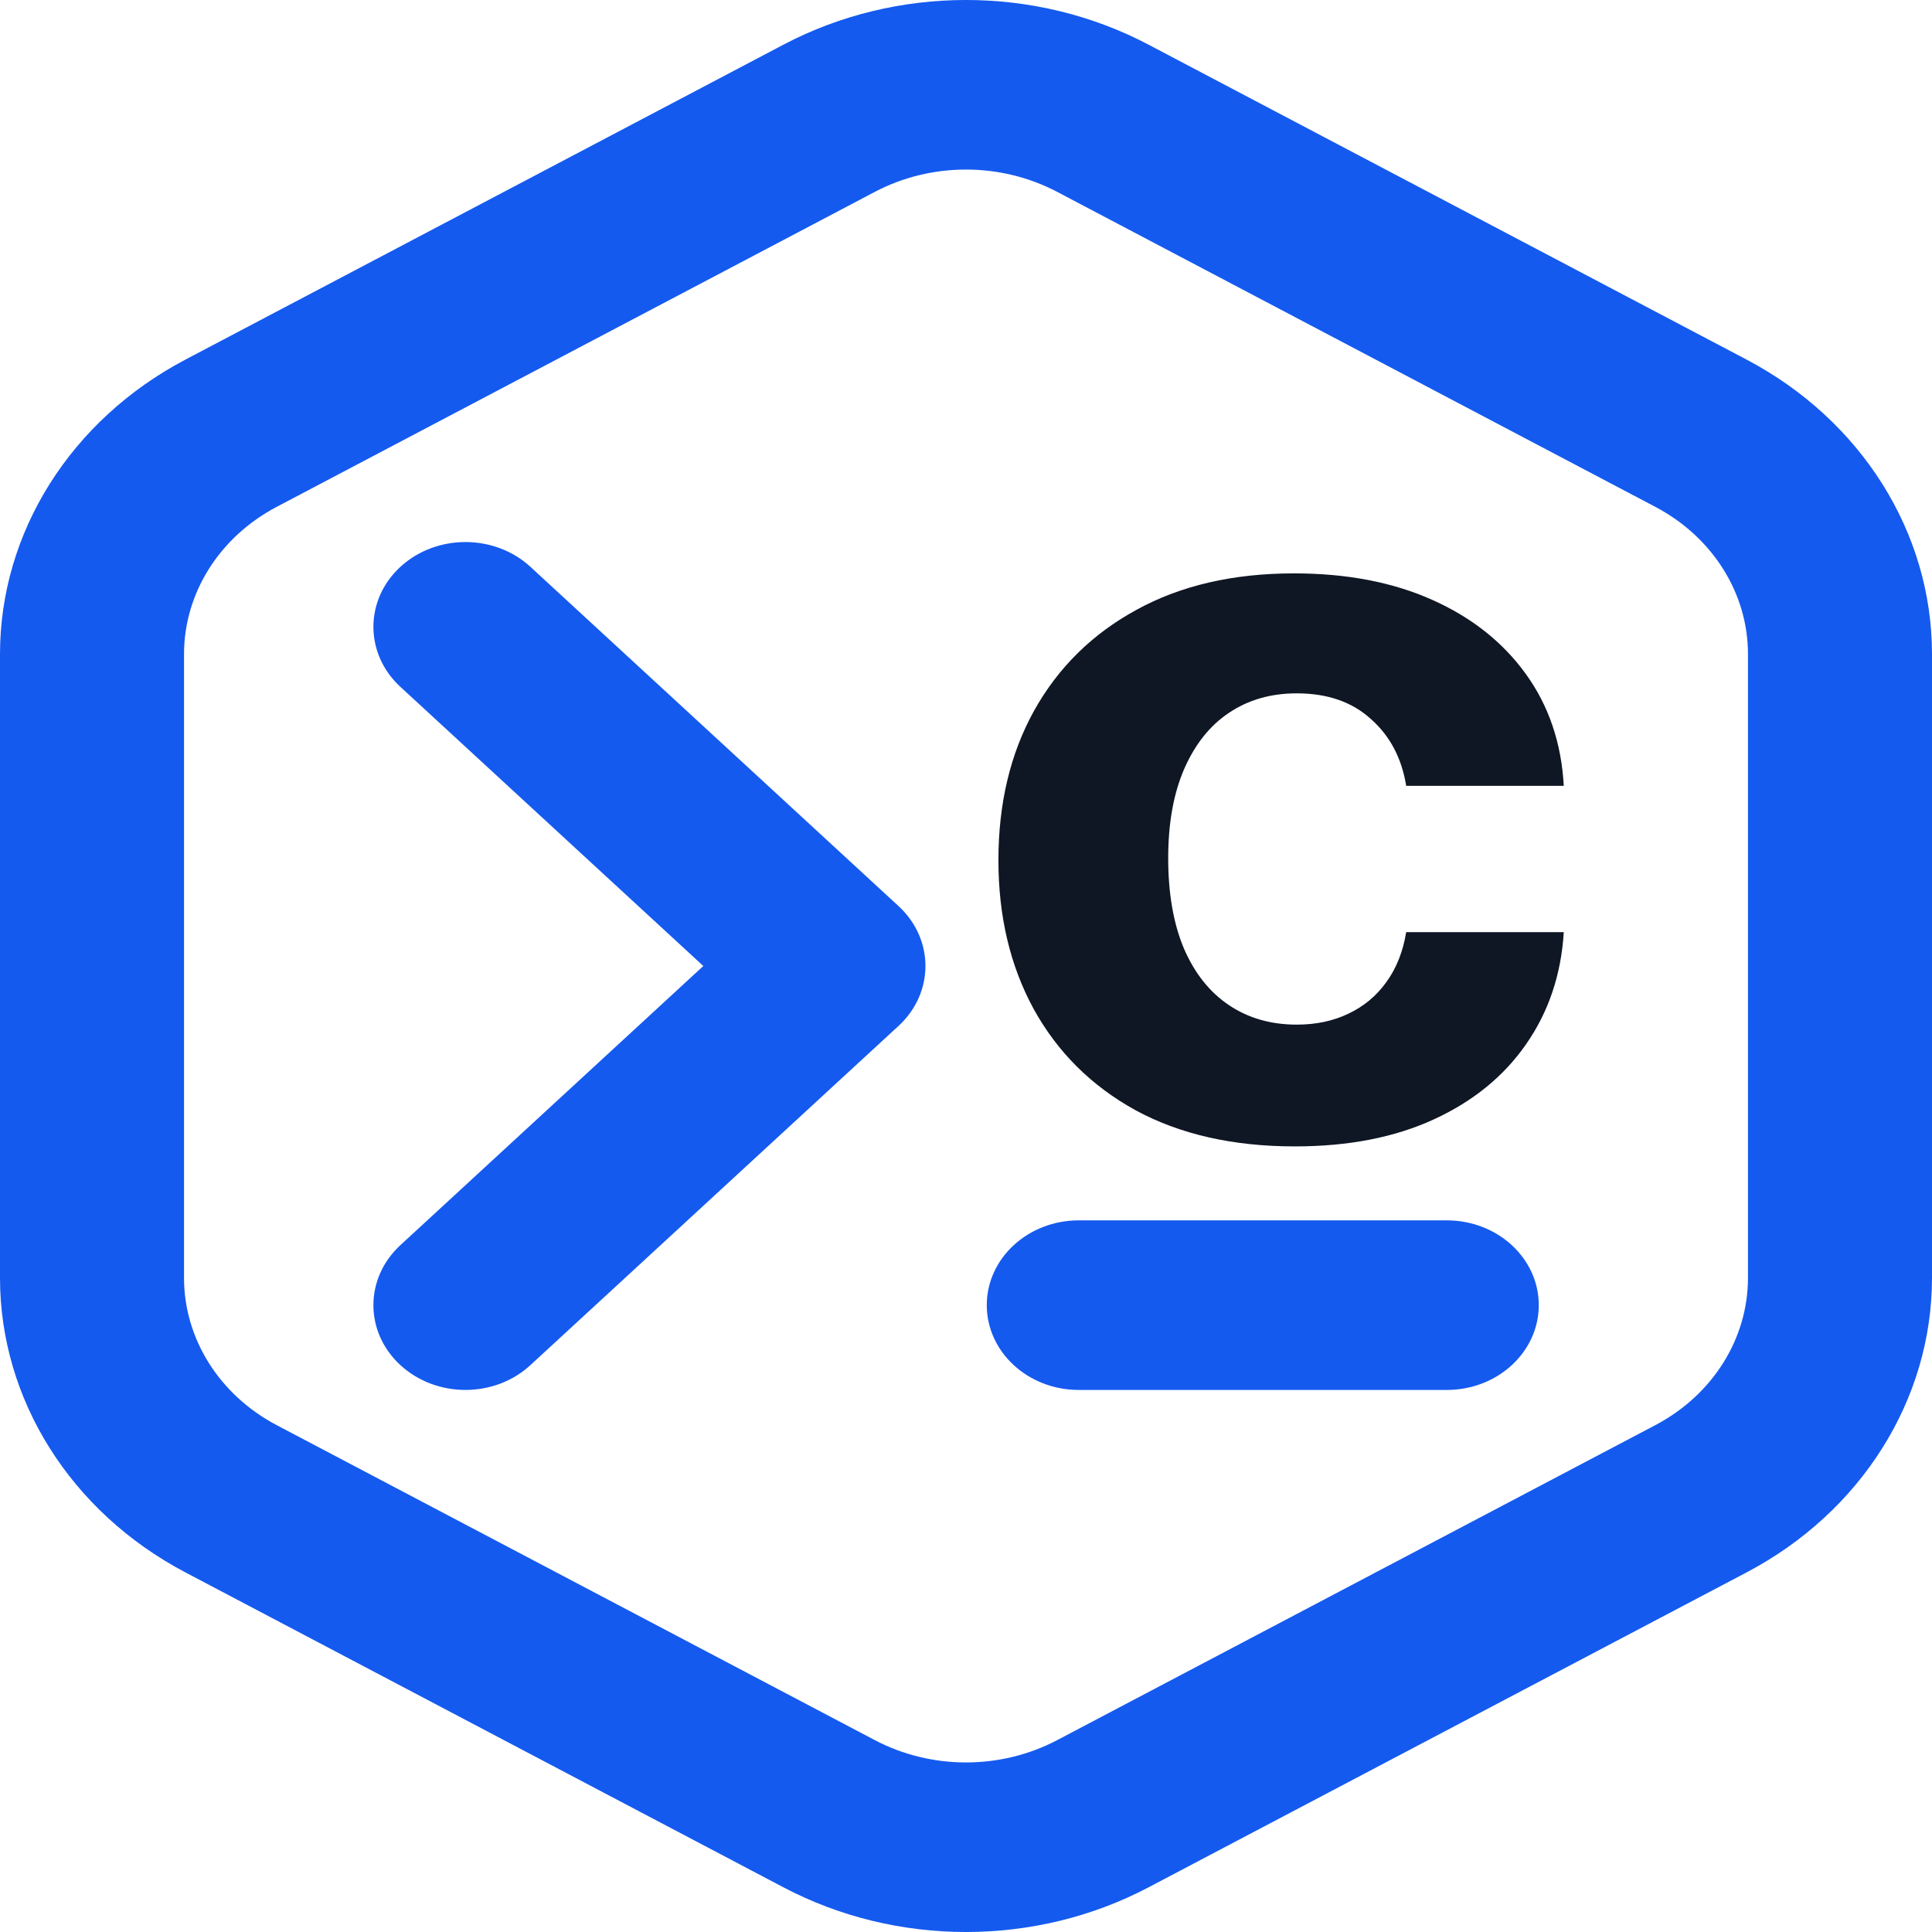
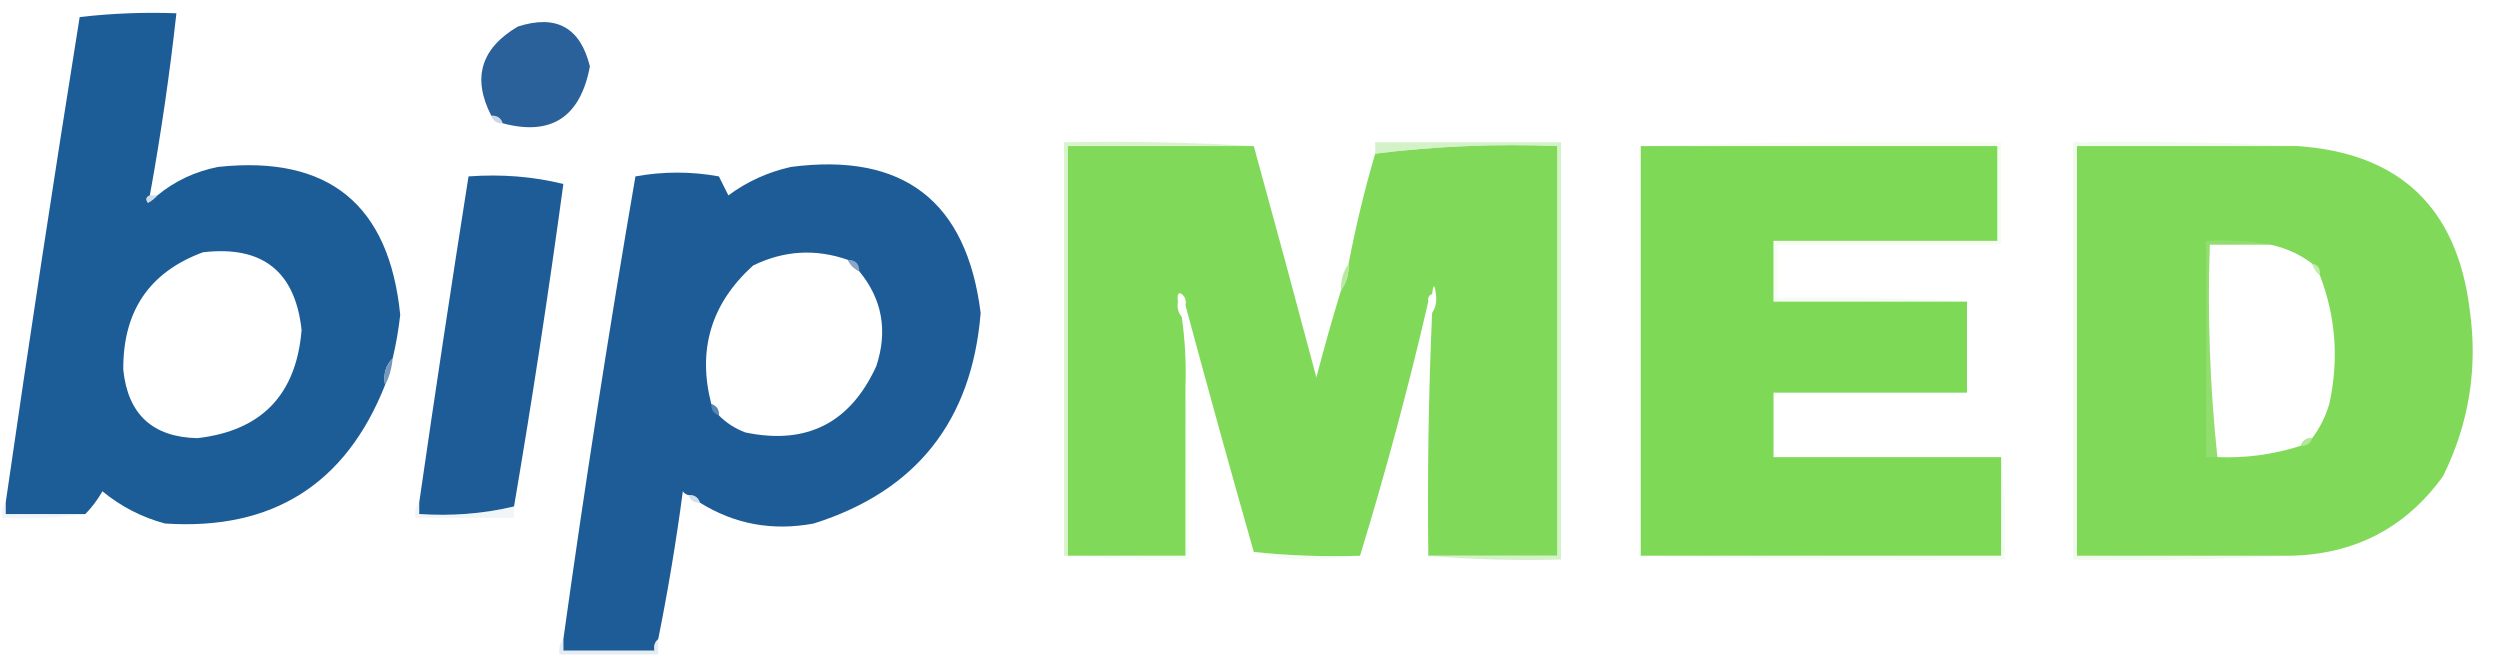
- <svg xmlns="http://www.w3.org/2000/svg" width="32" height="32" viewBox="0 0 32 32" fill="none">
-   <path fill-rule="evenodd" clip-rule="evenodd" d="M6.631 9.389C7.227 8.841 8.191 8.841 8.786 9.389L14.882 15.007C15.477 15.555 15.477 16.445 14.882 16.993L8.786 22.61C8.191 23.159 7.227 23.159 6.631 22.61C6.036 22.062 6.036 21.173 6.631 20.624L11.649 16L6.631 11.376C6.036 10.827 6.036 9.938 6.631 9.389Z" fill="#155AEF" />
-   <path fill-rule="evenodd" clip-rule="evenodd" d="M16.344 21.617C16.344 20.842 17.026 20.213 17.868 20.213H23.963C24.805 20.213 25.487 20.842 25.487 21.617C25.487 22.393 24.805 23.022 23.963 23.022H17.868C17.026 23.022 16.344 22.393 16.344 21.617Z" fill="#155AEF" />
-   <path fill-rule="evenodd" clip-rule="evenodd" d="M27.417 8.395L17.512 3.179C16.575 2.685 15.425 2.685 14.488 3.179L4.583 8.395C3.634 8.895 3.048 9.826 3.048 10.834V21.166C3.048 22.174 3.634 23.105 4.583 23.605L14.488 28.821C15.425 29.315 16.575 29.315 17.512 28.821L27.417 23.605C28.366 23.105 28.952 22.174 28.952 21.166V10.834C28.952 9.826 28.366 8.895 27.417 8.395ZM19.024 0.74C17.15 -0.247 14.85 -0.247 12.976 0.74L3.071 5.956C1.172 6.957 0 8.818 0 10.834V21.166C0 23.182 1.172 25.044 3.071 26.044L12.976 31.26C14.85 32.247 17.15 32.247 19.024 31.26L28.929 26.044C30.828 25.044 32 23.182 32 21.166V10.834C32 8.818 30.828 6.957 28.929 5.956L19.024 0.74Z" fill="#155AEF" />
-   <path d="M21.446 18.988C20.425 18.988 19.546 18.789 18.81 18.39C18.078 17.987 17.516 17.428 17.122 16.714C16.732 16 16.537 15.178 16.537 14.248C16.537 13.307 16.734 12.481 17.128 11.771C17.526 11.057 18.091 10.5 18.823 10.101C19.555 9.698 20.425 9.497 21.433 9.497C22.303 9.497 23.065 9.642 23.719 9.934C24.373 10.225 24.89 10.634 25.271 11.161C25.652 11.687 25.862 12.306 25.901 13.016H23.291C23.217 12.557 23.022 12.188 22.706 11.909C22.394 11.625 21.985 11.484 21.479 11.484C21.05 11.484 20.676 11.591 20.355 11.807C20.039 12.018 19.793 12.328 19.615 12.734C19.438 13.141 19.349 13.634 19.349 14.213C19.349 14.799 19.436 15.298 19.609 15.709C19.786 16.12 20.035 16.433 20.355 16.648C20.676 16.864 21.05 16.971 21.479 16.971C21.795 16.971 22.078 16.912 22.329 16.792C22.585 16.672 22.795 16.499 22.959 16.271C23.128 16.04 23.238 15.763 23.291 15.439H25.901C25.858 16.142 25.65 16.76 25.277 17.295C24.91 17.825 24.401 18.24 23.752 18.539C23.102 18.839 22.334 18.988 21.446 18.988Z" fill="#0F1624" />
+ <svg xmlns="http://www.w3.org/2000/svg" version="1.1" width="659px" height="176px" style="shape-rendering:geometricPrecision; text-rendering:geometricPrecision; image-rendering:optimizeQuality; fill-rule:evenodd; clip-rule:evenodd">
+   <g>
+     <path style="opacity:1" fill="#1c5c97" d="M 39.5,51.5 C 38.475,51.897 38.308,52.563 39,53.5C 39.995,52.934 40.828,52.267 41.5,51.5C 46.118,47.694 51.451,45.194 57.5,44C 86.591,40.88 102.591,53.88 105.5,83C 105.061,86.919 104.394,90.752 103.5,94.5C 101.656,96.279 100.99,98.612 101.5,101.5C 91.114,127.695 71.78,139.861 43.5,138C 37.357,136.346 31.857,133.512 27,129.5C 25.723,131.747 24.223,133.747 22.5,135.5C 15.5,135.5 8.5,135.5 1.5,135.5C 1.5,134.5 1.5,133.5 1.5,132.5C 7.672,89.797 14.172,47.13 21,4.5C 29.415,3.517 37.915,3.183 46.5,3.5C 44.725,19.592 42.392,35.592 39.5,51.5 Z M 53.5,66.5 C 69.157,64.671 77.824,71.504 79.5,87C 78.098,104.067 68.932,113.567 52,115.5C 40.219,115.219 33.719,109.219 32.5,97.5C 32.363,82.05 39.363,71.717 53.5,66.5 Z" />
+   </g>
+   <g>
+     <path style="opacity:1" fill="#2a619b" d="M 132.5,32.5 C 132.027,31.094 131.027,30.427 129.5,30.5C 124.409,20.595 126.743,12.762 136.5,7C 146.637,3.734 152.97,7.234 155.5,17.5C 152.972,30.908 145.305,35.908 132.5,32.5 Z" />
+   </g>
+   <g>
+     <path style="opacity:0.51" fill="#97b5d1" d="M 129.5,30.5 C 131.027,30.427 132.027,31.094 132.5,32.5C 130.973,32.573 129.973,31.906 129.5,30.5 Z" />
+   </g>
+   <g>
+     <path style="opacity:0.563" fill="#bceba7" d="M 330.5,38.5 C 314.167,38.5 297.833,38.5 281.5,38.5C 281.5,74.5 281.5,110.5 281.5,146.5C 281.167,146.5 280.833,146.5 280.5,146.5C 280.5,110.167 280.5,73.833 280.5,37.5C 297.342,37.17 314.008,37.504 330.5,38.5 Z" />
+   </g>
+   <g>
+     <path style="opacity:1" fill="#80d959" d="M 330.5,38.5 C 336.061,58.703 341.561,79.037 347,99.5C 349.037,91.671 351.203,84.005 353.5,76.5C 354.924,74.486 355.59,72.152 355.5,69.5C 357.367,59.7 359.7,50.033 362.5,40.5C 378.26,38.539 394.26,37.872 410.5,38.5C 410.5,74.5 410.5,110.5 410.5,146.5C 399.167,146.5 387.833,146.5 376.5,146.5C 376.236,125.147 376.569,103.814 377.5,82.5C 378.451,81.081 378.784,79.415 378.5,77.5C 378.167,74.833 377.833,74.833 377.5,77.5C 376.662,77.842 376.328,78.508 376.5,79.5C 371.258,102.143 365.258,124.476 358.5,146.5C 349.083,146.805 339.75,146.472 330.5,145.5C 324.348,123.894 318.348,102.227 312.5,80.5C 312.737,79.209 312.404,78.209 311.5,77.5C 310.58,76.933 310.246,77.599 310.5,79.5C 310.232,81.099 310.566,82.432 311.5,83.5C 312.363,89.455 312.697,95.455 312.5,101.5C 312.5,116.5 312.5,131.5 312.5,146.5C 302.167,146.5 291.833,146.5 281.5,146.5C 281.5,110.5 281.5,74.5 281.5,38.5C 297.833,38.5 314.167,38.5 330.5,38.5 Z" />
+   </g>
+   <g>
+     <path style="opacity:0.643" fill="#bceba8" d="M 376.5,146.5 C 387.833,146.5 399.167,146.5 410.5,146.5C 410.5,110.5 410.5,74.5 410.5,38.5C 394.26,37.872 378.26,38.539 362.5,40.5C 362.5,39.5 362.5,38.5 362.5,37.5C 378.833,37.5 395.167,37.5 411.5,37.5C 411.5,74.167 411.5,110.833 411.5,147.5C 399.655,147.828 387.988,147.495 376.5,146.5 Z" />
+   </g>
+   <g>
+     <path style="opacity:1" fill="#7ed957" d="M 432.5,38.5 C 463.833,38.5 495.167,38.5 526.5,38.5C 526.5,46.833 526.5,55.167 526.5,63.5C 506.833,63.5 487.167,63.5 467.5,63.5C 467.5,68.833 467.5,74.167 467.5,79.5C 484.5,79.5 501.5,79.5 518.5,79.5C 518.5,87.5 518.5,95.5 518.5,103.5C 501.5,103.5 484.5,103.5 467.5,103.5C 467.5,109.167 467.5,114.833 467.5,120.5C 485.5,120.5 503.5,120.5 521.5,120.5C 523.5,120.5 525.5,120.5 527.5,120.5C 527.5,129.167 527.5,137.833 527.5,146.5C 495.833,146.5 464.167,146.5 432.5,146.5C 432.5,110.5 432.5,74.5 432.5,38.5 Z" />
+   </g>
+   <g>
+     <path style="opacity:0.338" fill="#d3f2c6" d="M 605.5,38.5 C 586.167,38.5 566.833,38.5 547.5,38.5C 547.5,74.5 547.5,110.5 547.5,146.5C 566.167,146.5 584.833,146.5 603.5,146.5C 584.674,147.497 565.674,147.83 546.5,147.5C 546.5,110.833 546.5,74.167 546.5,37.5C 566.34,37.17 586.007,37.503 605.5,38.5 Z" />
+   </g>
+   <g>
+     <path style="opacity:1" fill="#80d959" d="M 605.5,38.5 C 632.466,40.298 647.633,54.632 651,81.5C 653.206,96.929 650.873,111.596 644,125.5C 634.116,139.194 620.616,146.194 603.5,146.5C 584.833,146.5 566.167,146.5 547.5,146.5C 547.5,110.5 547.5,74.5 547.5,38.5C 566.833,38.5 586.167,38.5 605.5,38.5 Z M 598.5,64.5 C 602.544,65.356 606.211,67.022 609.5,69.5C 609.932,70.71 610.599,71.71 611.5,72.5C 615.729,83.488 616.563,94.821 614,106.5C 613.014,109.806 611.514,112.806 609.5,115.5C 607.973,115.427 606.973,116.094 606.5,117.5C 599.368,119.799 592.034,120.799 584.5,120.5C 582.533,102.069 581.866,83.402 582.5,64.5C 587.833,64.5 593.167,64.5 598.5,64.5 Z" />
+   </g>
+   <g>
+     <path style="opacity:1" fill="#1e5c97" d="M 184.5,132.5 C 184.027,131.094 183.027,130.427 181.5,130.5C 180.883,130.389 180.383,130.056 180,129.5C 178.258,142.618 176.091,155.618 173.5,168.5C 172.596,169.209 172.263,170.209 172.5,171.5C 164.5,171.5 156.5,171.5 148.5,171.5C 148.5,170.5 148.5,169.5 148.5,168.5C 154.184,127.728 160.518,87.062 167.5,46.5C 174.833,45.167 182.167,45.167 189.5,46.5C 190.333,48.167 191.167,49.833 192,51.5C 196.955,47.846 202.455,45.346 208.5,44C 238.138,40.15 254.805,52.984 258.5,82.5C 256.194,110.957 241.527,129.457 214.5,138C 203.634,140.026 193.634,138.193 184.5,132.5 Z M 223.5,68.5 C 224.167,69.833 225.167,70.833 226.5,71.5C 232.56,78.859 234.06,87.193 231,96.5C 224.131,111.518 212.631,117.351 196.5,114C 193.798,112.988 191.465,111.488 189.5,109.5C 189.573,107.973 188.906,106.973 187.5,106.5C 183.797,92.153 187.463,79.986 198.5,70C 206.64,66.016 214.973,65.516 223.5,68.5 Z" />
+   </g>
+   <g>
+     <path style="opacity:0.055" fill="#f1f5f8" d="M 123.5,46.5 C 131.984,45.507 140.651,45.174 149.5,45.5C 149.737,46.791 149.404,47.791 148.5,48.5C 140.567,46.532 132.234,45.865 123.5,46.5 Z" />
+   </g>
+   <g>
+     <path style="opacity:1" fill="#1e5c97" d="M 123.5,46.5 C 132.234,45.865 140.567,46.532 148.5,48.5C 144.637,76.938 140.304,105.272 135.5,133.5C 127.436,135.422 119.103,136.088 110.5,135.5C 110.5,134.5 110.5,133.5 110.5,132.5C 114.646,103.809 118.98,75.142 123.5,46.5 Z" />
+   </g>
+   <g>
+     <path style="opacity:0.518" fill="#9cbbd3" d="M 39.5,51.5 C 40.167,51.5 40.833,51.5 41.5,51.5C 40.828,52.267 39.995,52.934 39,53.5C 38.308,52.563 38.475,51.897 39.5,51.5 Z" />
+   </g>
+   <g>
+     <path style="opacity:0.261" fill="#d9f4cd" d="M 432.5,38.5 C 463.996,37.502 495.662,37.169 527.5,37.5C 527.5,46.5 527.5,55.5 527.5,64.5C 507.833,64.5 488.167,64.5 468.5,64.5C 468.5,69.167 468.5,73.833 468.5,78.5C 485.342,78.17 502.008,78.504 518.5,79.5C 501.5,79.5 484.5,79.5 467.5,79.5C 467.5,74.167 467.5,68.833 467.5,63.5C 487.167,63.5 506.833,63.5 526.5,63.5C 526.5,55.167 526.5,46.833 526.5,38.5C 495.167,38.5 463.833,38.5 432.5,38.5 Z" />
+   </g>
+   <g>
+     <path style="opacity:0.941" fill="#92accb" d="M 223.5,68.5 C 225.5,68.5 226.5,69.5 226.5,71.5C 225.167,70.833 224.167,69.833 223.5,68.5 Z" />
+   </g>
+   <g>
+     <path style="opacity:0.965" fill="#c4edae" d="M 609.5,69.5 C 611.048,69.821 611.715,70.821 611.5,72.5C 610.599,71.71 609.932,70.71 609.5,69.5 Z" />
+   </g>
+   <g>
+     <path style="opacity:0.945" fill="#b4e89a" d="M 355.5,69.5 C 355.59,72.152 354.924,74.486 353.5,76.5C 353.41,73.848 354.076,71.514 355.5,69.5 Z" />
+   </g>
+   <g>
+     <path style="opacity:0.063" fill="#edfae8" d="M 377.5,77.5 C 377.833,77.5 378.167,77.5 378.5,77.5C 378.784,79.415 378.451,81.081 377.5,82.5C 377.737,81.209 377.404,80.209 376.5,79.5C 376.328,78.508 376.662,77.842 377.5,77.5 Z" />
+   </g>
+   <g>
+     <path style="opacity:0.024" fill="#e8f8e0" d="M 311.5,77.5 C 312.404,78.209 312.737,79.209 312.5,80.5C 311.596,81.209 311.263,82.209 311.5,83.5C 310.566,82.432 310.232,81.099 310.5,79.5C 311.338,79.158 311.672,78.492 311.5,77.5 Z" />
+   </g>
+   <g>
+     <path style="opacity:0.167" fill="#e6f7de" d="M 598.5,64.5 C 593.167,64.5 587.833,64.5 582.5,64.5C 581.866,83.402 582.533,102.069 584.5,120.5C 583.5,120.5 582.5,120.5 581.5,120.5C 581.5,101.5 581.5,82.5 581.5,63.5C 587.358,63.178 593.025,63.511 598.5,64.5 Z" />
+   </g>
+   <g>
+     <path style="opacity:0.975" fill="#7293bb" d="M 103.5,94.5 C 103.279,97.067 102.612,99.401 101.5,101.5C 100.99,98.612 101.656,96.279 103.5,94.5 Z" />
+   </g>
+   <g>
+     <path style="opacity:0.007" fill="#f4fbf1" d="M 518.5,103.5 C 502.008,104.497 485.342,104.83 468.5,104.5C 468.5,109.5 468.5,114.5 468.5,119.5C 486.341,119.17 504.008,119.503 521.5,120.5C 503.5,120.5 485.5,120.5 467.5,120.5C 467.5,114.833 467.5,109.167 467.5,103.5C 484.5,103.5 501.5,103.5 518.5,103.5 Z" />
+   </g>
+   <g>
+     <path style="opacity:0.439" fill="#9cb9d3" d="M 187.5,106.5 C 188.906,106.973 189.573,107.973 189.5,109.5C 188.094,109.027 187.427,108.027 187.5,106.5 Z" />
+   </g>
+   <g>
+     <path style="opacity:0.745" fill="#c3edaf" d="M 609.5,115.5 C 609.027,116.906 608.027,117.573 606.5,117.5C 606.973,116.094 607.973,115.427 609.5,115.5 Z" />
+   </g>
+   <g>
+     <path style="opacity:0.471" fill="#9ebad4" d="M 181.5,130.5 C 183.027,130.427 184.027,131.094 184.5,132.5C 182.973,132.573 181.973,131.906 181.5,130.5 Z" />
+   </g>
+   <g>
+     <path style="opacity:0.249" fill="#c3d6e5" d="M 1.5,132.5 C 1.5,133.5 1.5,134.5 1.5,135.5C 8.5,135.5 15.5,135.5 22.5,135.5C 15.352,136.492 8.019,136.825 0.5,136.5C 0.232,134.901 0.566,133.568 1.5,132.5 Z" />
+   </g>
+   <g>
+     <path style="opacity:0.243" fill="#c2d5e4" d="M 110.5,132.5 C 110.5,133.5 110.5,134.5 110.5,135.5C 119.103,136.088 127.436,135.422 135.5,133.5C 135.5,134.5 135.5,135.5 135.5,136.5C 126.833,136.5 118.167,136.5 109.5,136.5C 109.232,134.901 109.566,133.568 110.5,132.5 Z" />
+   </g>
+   <g>
+     <path style="opacity:0.256" fill="#e7f8e0" d="M 312.5,101.5 C 313.496,116.658 313.83,131.991 313.5,147.5C 302.321,147.828 291.321,147.495 280.5,146.5C 280.833,146.5 281.167,146.5 281.5,146.5C 291.833,146.5 302.167,146.5 312.5,146.5C 312.5,131.5 312.5,116.5 312.5,101.5 Z" />
+   </g>
+   <g>
+     <path style="opacity:0.26" fill="#ddf5d3" d="M 330.5,145.5 C 339.75,146.472 349.083,146.805 358.5,146.5C 354.012,147.166 349.346,147.499 344.5,147.5C 339.449,147.493 334.783,146.827 330.5,145.5 Z" />
+   </g>
+   <g>
+     <path style="opacity:0.268" fill="#dcf5d2" d="M 527.5,120.5 C 528.493,129.318 528.827,138.318 528.5,147.5C 496.329,147.832 464.329,147.498 432.5,146.5C 464.167,146.5 495.833,146.5 527.5,146.5C 527.5,137.833 527.5,129.167 527.5,120.5 Z" />
+   </g>
+   <g>
+     <path style="opacity:0.331" fill="#adc7db" d="M 148.5,168.5 C 148.5,169.5 148.5,170.5 148.5,171.5C 156.5,171.5 164.5,171.5 172.5,171.5C 172.263,170.209 172.596,169.209 173.5,168.5C 173.5,169.833 173.5,171.167 173.5,172.5C 164.833,172.5 156.167,172.5 147.5,172.5C 147.232,170.901 147.566,169.568 148.5,168.5 Z" />
+   </g>
</svg>
